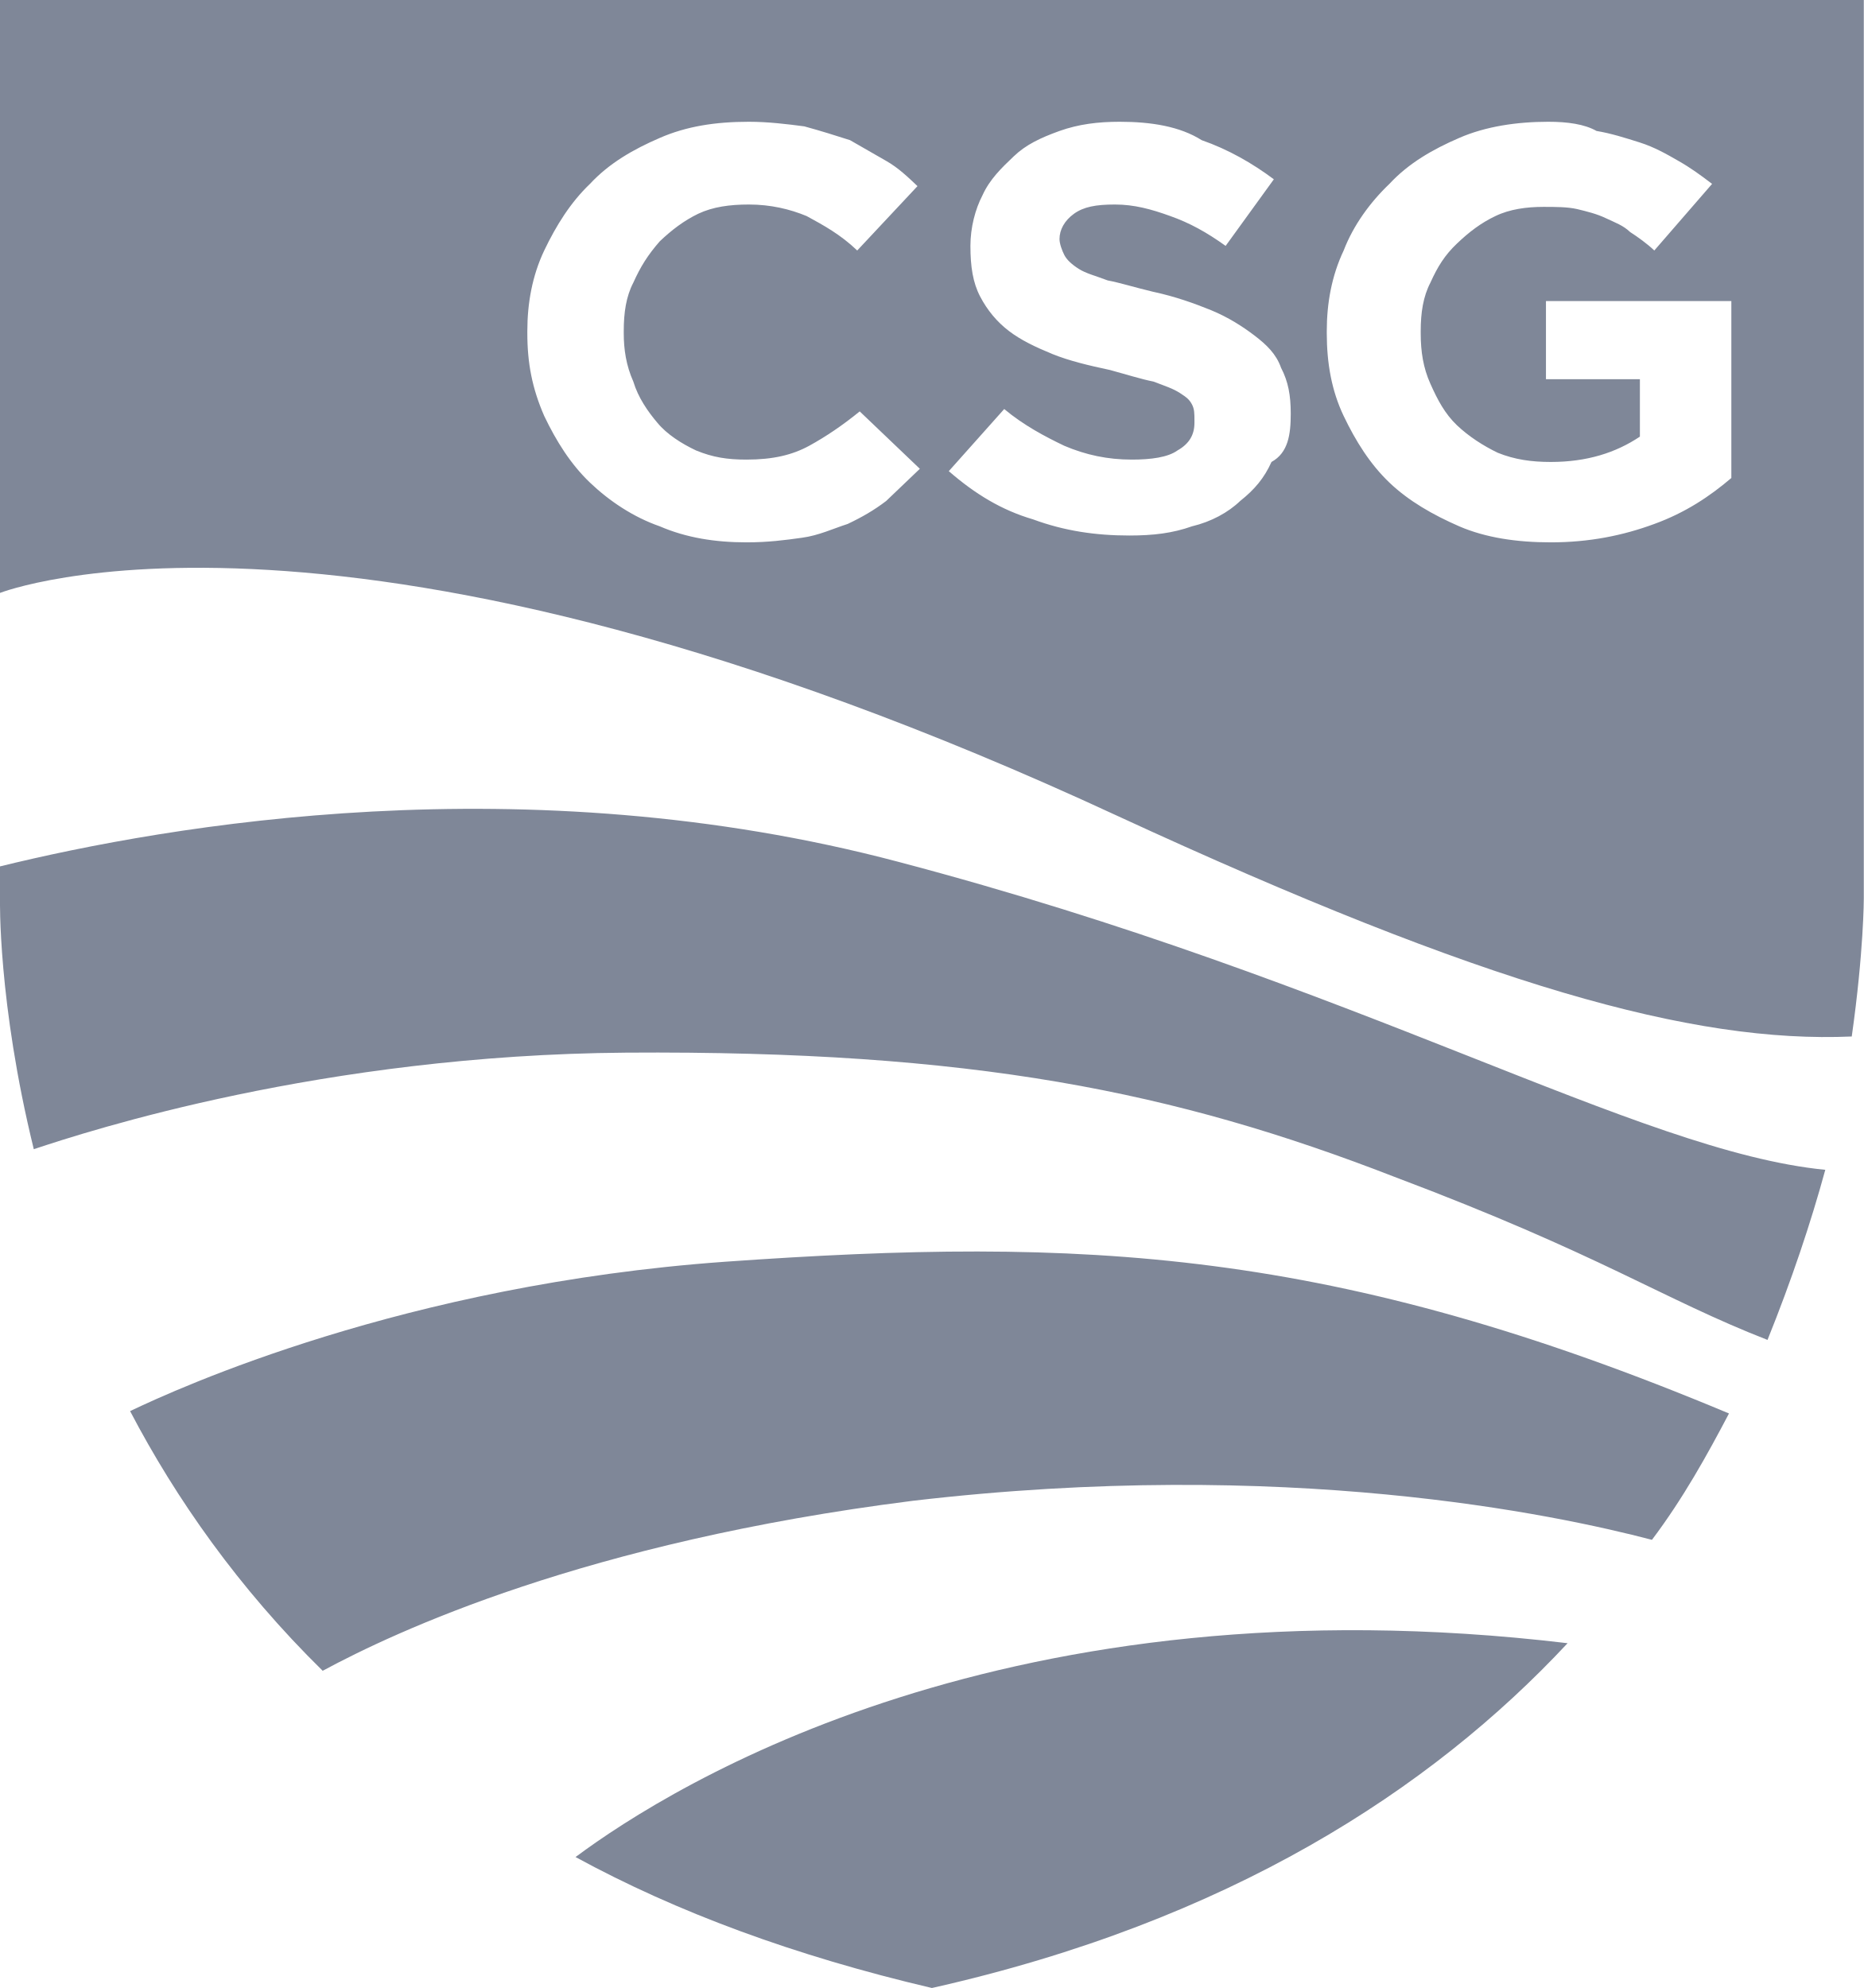
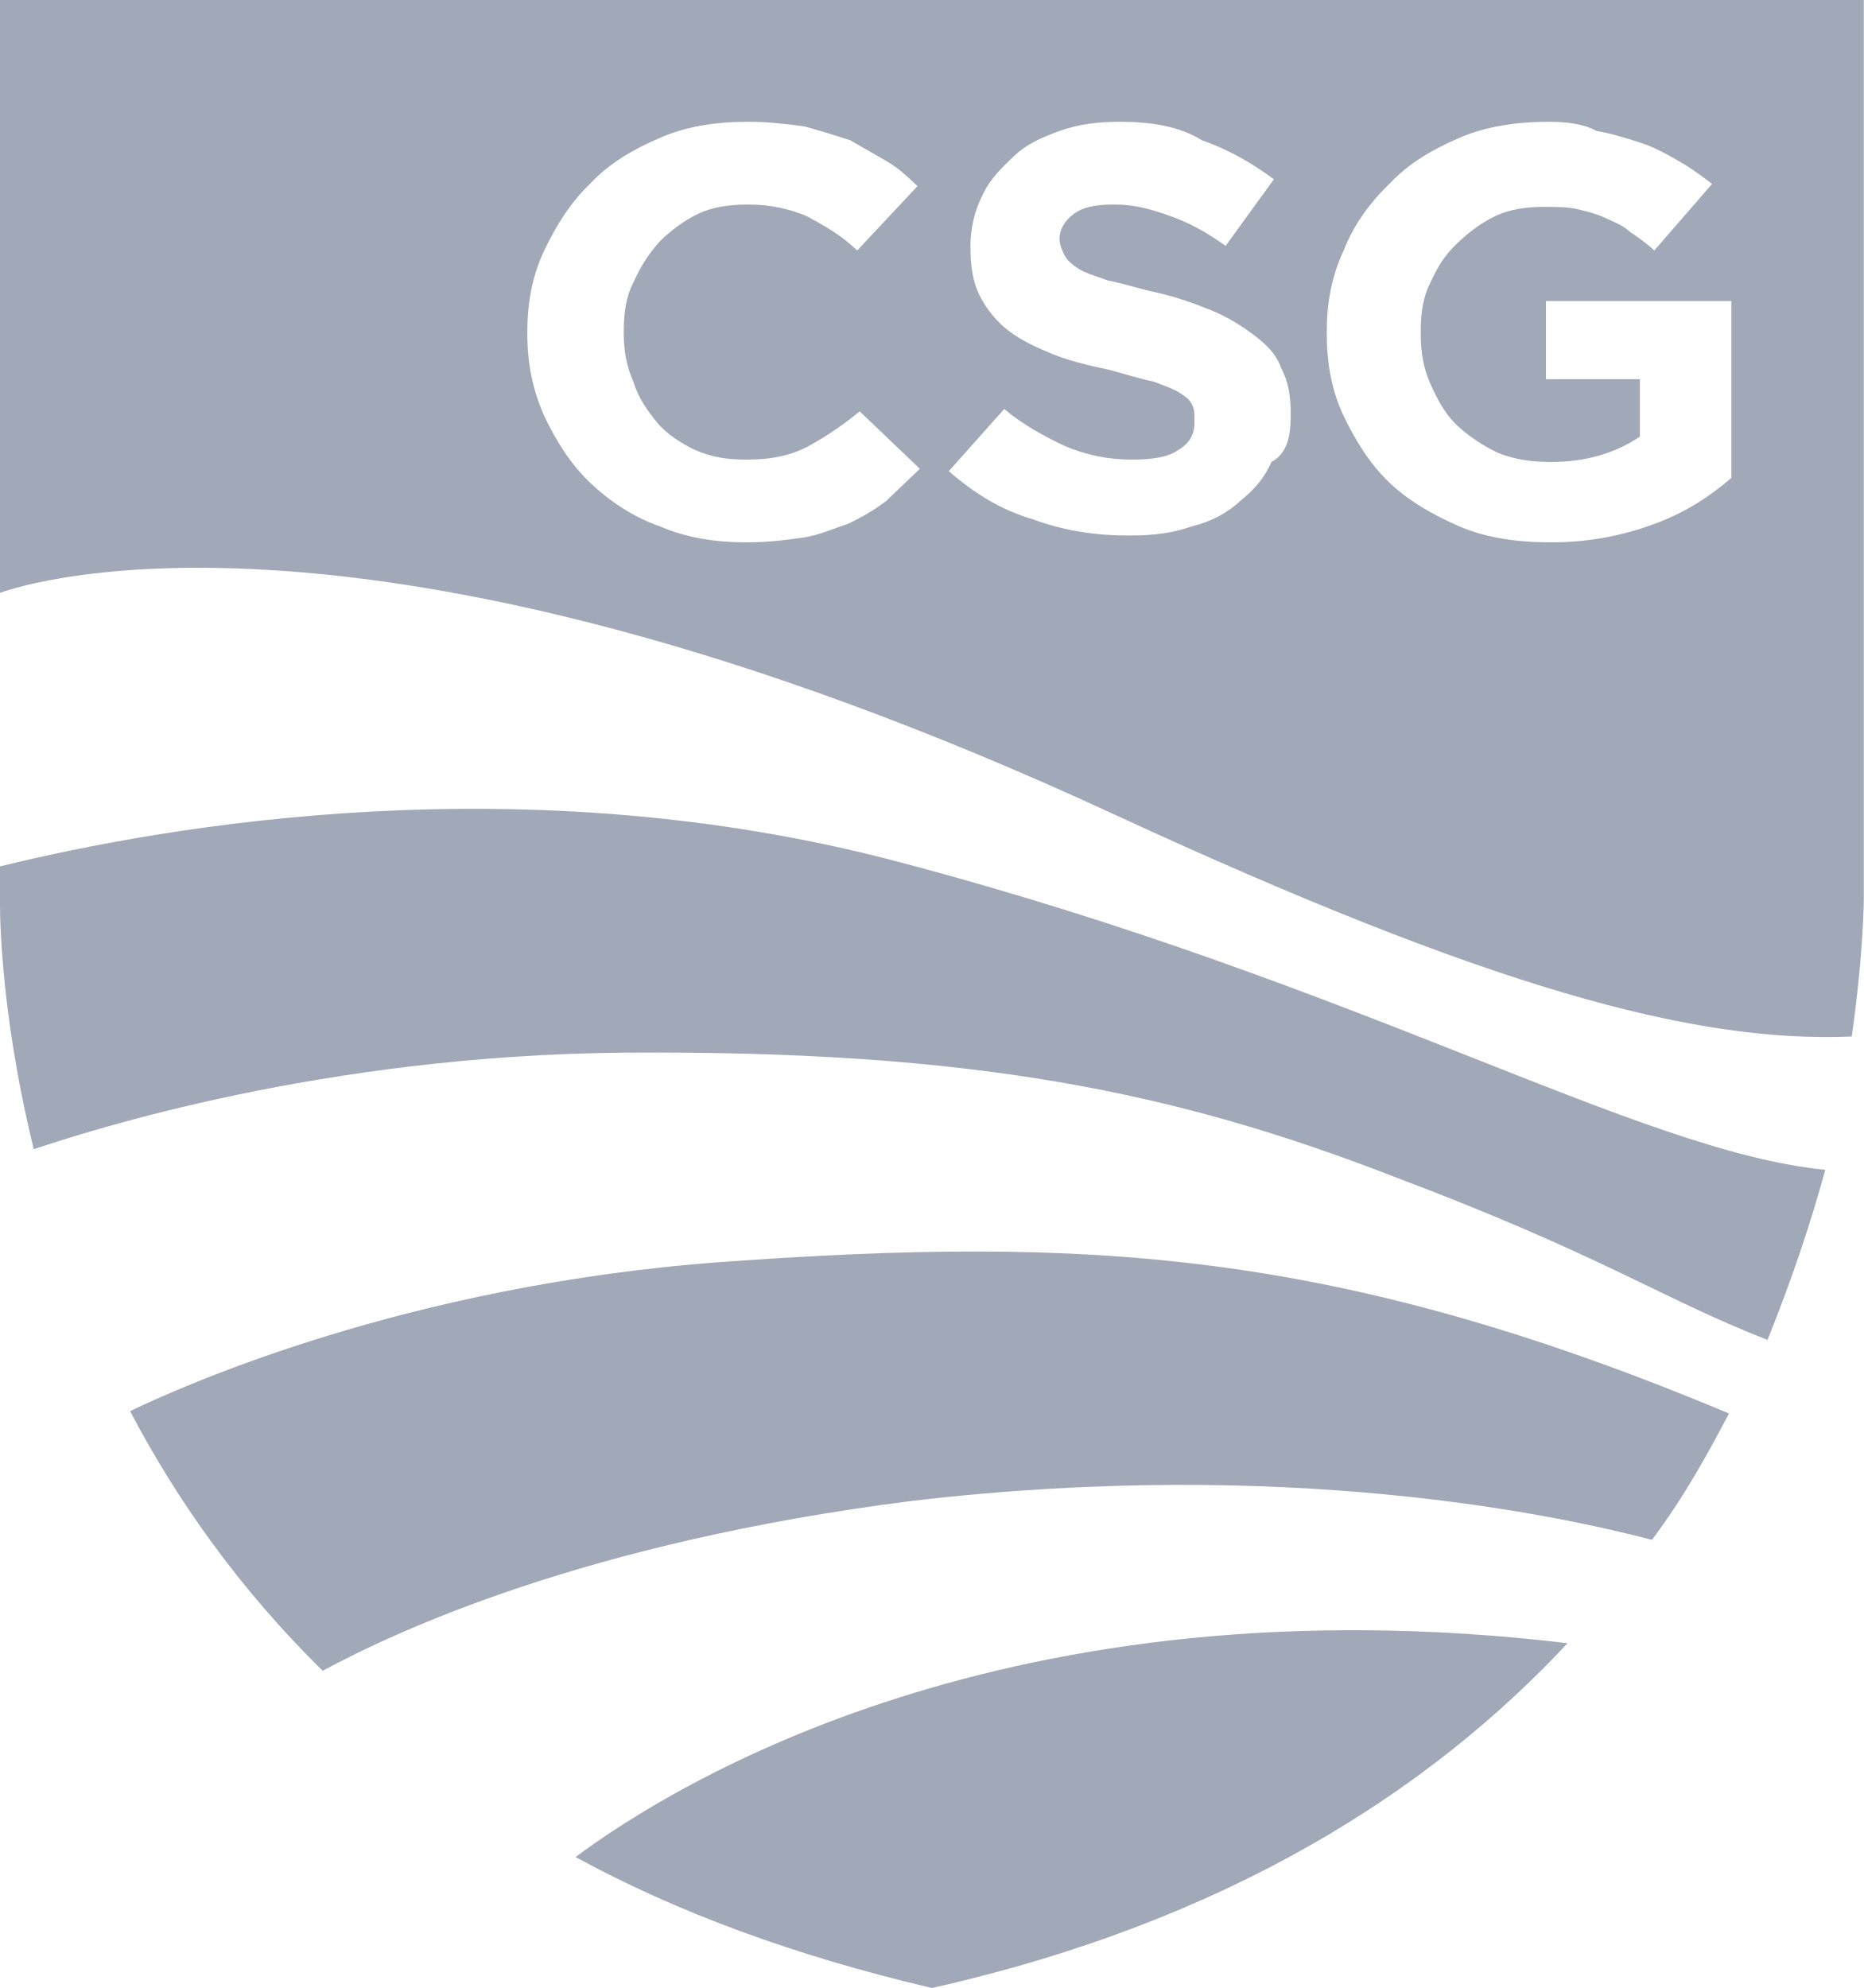
<svg xmlns="http://www.w3.org/2000/svg" width="15" height="16" viewBox="0 0 15 16" fill="none">
-   <path d="M5.039 8.472C2.597 8.49 0.717 9.101 0.272 9.249C-0.019 8.065 0 7.232 0 7.232V6.973C1.357 6.64 4.225 6.141 7.229 6.936C10.95 7.917 13.178 9.267 14.69 9.415C14.574 9.84 14.419 10.303 14.225 10.784C13.372 10.451 12.888 10.099 11.221 9.471C9.457 8.786 7.83 8.453 5.039 8.472ZM13.295 12.393C13.546 12.06 13.74 11.709 13.915 11.376C10.736 10.044 8.721 9.951 5.833 10.155C3.256 10.34 1.434 11.172 1.047 11.357C1.415 12.06 1.919 12.781 2.597 13.447C3.179 13.133 4.709 12.412 7.345 12.079C10.349 11.727 12.519 12.19 13.295 12.393ZM4.632 14.946C5.446 15.39 6.396 15.741 7.5 16C9.884 15.464 11.512 14.409 12.616 13.225C8.12 12.689 5.427 14.354 4.632 14.946ZM14.903 8.342C13.624 8.398 11.957 7.935 8.992 6.566C2.772 3.681 0 4.772 0 4.772V0H15V7.232C15 7.232 15 7.658 14.903 8.342ZM7.403 3.773L6.919 3.311C6.783 3.422 6.647 3.514 6.512 3.588C6.376 3.662 6.221 3.699 6.008 3.699C5.853 3.699 5.737 3.681 5.601 3.625C5.485 3.57 5.368 3.496 5.291 3.403C5.213 3.311 5.136 3.2 5.097 3.071C5.039 2.941 5.02 2.812 5.02 2.682V2.664C5.02 2.516 5.039 2.386 5.097 2.275C5.155 2.146 5.213 2.053 5.31 1.942C5.407 1.85 5.504 1.776 5.62 1.72C5.737 1.665 5.872 1.646 6.027 1.646C6.202 1.646 6.357 1.683 6.492 1.739C6.628 1.813 6.764 1.887 6.899 2.016L7.384 1.498C7.306 1.424 7.229 1.35 7.132 1.295C7.035 1.239 6.938 1.184 6.841 1.128C6.725 1.091 6.609 1.054 6.473 1.017C6.337 0.999 6.182 0.98 6.027 0.98C5.756 0.98 5.523 1.017 5.31 1.11C5.097 1.202 4.903 1.313 4.748 1.48C4.593 1.628 4.477 1.813 4.38 2.016C4.283 2.22 4.244 2.442 4.244 2.664V2.682C4.244 2.923 4.283 3.126 4.38 3.348C4.477 3.551 4.593 3.736 4.748 3.884C4.903 4.032 5.097 4.162 5.31 4.236C5.523 4.328 5.756 4.365 6.008 4.365C6.182 4.365 6.318 4.347 6.454 4.328C6.589 4.31 6.706 4.254 6.822 4.217C6.938 4.162 7.035 4.106 7.132 4.032C7.229 3.94 7.306 3.866 7.403 3.773ZM10.388 3.329C10.388 3.182 10.368 3.071 10.31 2.96C10.271 2.849 10.194 2.775 10.097 2.701C10 2.627 9.884 2.553 9.748 2.497C9.613 2.442 9.457 2.386 9.283 2.349C9.128 2.312 9.012 2.275 8.915 2.257C8.818 2.22 8.74 2.201 8.682 2.164C8.624 2.127 8.585 2.09 8.566 2.053C8.547 2.016 8.527 1.961 8.527 1.924C8.527 1.85 8.566 1.776 8.644 1.72C8.721 1.665 8.818 1.646 8.973 1.646C9.128 1.646 9.264 1.683 9.419 1.739C9.574 1.794 9.709 1.868 9.864 1.979L10.252 1.443C10.078 1.313 9.884 1.202 9.671 1.128C9.496 1.017 9.264 0.98 9.012 0.98C8.837 0.98 8.682 0.999 8.527 1.054C8.372 1.11 8.256 1.165 8.159 1.258C8.062 1.35 7.965 1.443 7.907 1.572C7.849 1.683 7.81 1.831 7.81 1.979C7.81 2.146 7.83 2.275 7.888 2.386C7.946 2.497 8.023 2.59 8.12 2.664C8.217 2.738 8.333 2.793 8.469 2.849C8.605 2.904 8.76 2.941 8.934 2.978C9.07 3.015 9.186 3.052 9.283 3.071C9.38 3.108 9.438 3.126 9.496 3.163C9.554 3.2 9.574 3.219 9.593 3.255C9.613 3.292 9.613 3.329 9.613 3.385V3.403C9.613 3.496 9.574 3.57 9.477 3.625C9.399 3.681 9.264 3.699 9.109 3.699C8.915 3.699 8.74 3.662 8.566 3.588C8.411 3.514 8.237 3.422 8.082 3.292L7.636 3.792C7.849 3.977 8.062 4.106 8.314 4.18C8.566 4.273 8.818 4.31 9.089 4.31C9.283 4.31 9.438 4.291 9.593 4.236C9.748 4.199 9.884 4.125 9.981 4.032C10.097 3.94 10.175 3.847 10.233 3.718C10.368 3.644 10.388 3.496 10.388 3.329ZM13.934 2.423H12.442V3.052H13.198V3.514C13.004 3.644 12.771 3.718 12.481 3.718C12.326 3.718 12.19 3.699 12.054 3.644C11.938 3.588 11.822 3.514 11.725 3.422C11.628 3.329 11.57 3.219 11.512 3.089C11.454 2.96 11.434 2.83 11.434 2.682V2.664C11.434 2.516 11.454 2.386 11.512 2.275C11.57 2.146 11.628 2.053 11.725 1.961C11.822 1.868 11.919 1.794 12.035 1.739C12.151 1.683 12.287 1.665 12.422 1.665C12.519 1.665 12.616 1.665 12.694 1.683C12.771 1.702 12.849 1.72 12.926 1.757C13.004 1.794 13.062 1.813 13.12 1.868C13.178 1.905 13.256 1.961 13.314 2.016L13.779 1.48C13.682 1.406 13.605 1.35 13.508 1.295C13.411 1.239 13.314 1.184 13.198 1.147C13.081 1.11 12.965 1.073 12.849 1.054C12.752 0.999 12.616 0.98 12.461 0.98C12.209 0.98 11.957 1.017 11.744 1.11C11.531 1.202 11.337 1.313 11.182 1.48C11.027 1.628 10.892 1.813 10.814 2.016C10.717 2.22 10.678 2.442 10.678 2.664V2.682C10.678 2.923 10.717 3.145 10.814 3.348C10.911 3.551 11.027 3.736 11.182 3.884C11.337 4.032 11.531 4.143 11.744 4.236C11.957 4.328 12.209 4.365 12.481 4.365C12.791 4.365 13.062 4.31 13.314 4.217C13.566 4.125 13.76 3.995 13.934 3.847V2.423Z" fill="#001133" fill-opacity="0.5" />
+   <path d="M5.039 8.472C2.597 8.49 0.717 9.101 0.272 9.249C-0.019 8.065 0 7.232 0 7.232V6.973C1.357 6.64 4.225 6.141 7.229 6.936C10.95 7.917 13.178 9.267 14.69 9.415C14.574 9.84 14.419 10.303 14.225 10.784C13.372 10.451 12.888 10.099 11.221 9.471C9.457 8.786 7.83 8.453 5.039 8.472ZM13.295 12.393C13.546 12.06 13.74 11.709 13.915 11.376C10.736 10.044 8.721 9.951 5.833 10.155C3.256 10.34 1.434 11.172 1.047 11.357C1.415 12.06 1.919 12.781 2.597 13.447C3.179 13.133 4.709 12.412 7.345 12.079C10.349 11.727 12.519 12.19 13.295 12.393ZM4.632 14.946C5.446 15.39 6.396 15.741 7.5 16C9.884 15.464 11.512 14.409 12.616 13.225C8.12 12.689 5.427 14.354 4.632 14.946ZM14.903 8.342C13.624 8.398 11.957 7.935 8.992 6.566C2.772 3.681 0 4.772 0 4.772V0H15V7.232C15 7.232 15 7.658 14.903 8.342ZM7.403 3.773L6.919 3.311C6.783 3.422 6.647 3.514 6.512 3.588C6.376 3.662 6.221 3.699 6.008 3.699C5.853 3.699 5.737 3.681 5.601 3.625C5.485 3.57 5.368 3.496 5.291 3.403C5.213 3.311 5.136 3.2 5.097 3.071C5.039 2.941 5.02 2.812 5.02 2.682V2.664C5.02 2.516 5.039 2.386 5.097 2.275C5.155 2.146 5.213 2.053 5.31 1.942C5.407 1.85 5.504 1.776 5.62 1.72C5.737 1.665 5.872 1.646 6.027 1.646C6.202 1.646 6.357 1.683 6.492 1.739C6.628 1.813 6.764 1.887 6.899 2.016L7.384 1.498C7.306 1.424 7.229 1.35 7.132 1.295C7.035 1.239 6.938 1.184 6.841 1.128C6.725 1.091 6.609 1.054 6.473 1.017C6.337 0.999 6.182 0.98 6.027 0.98C5.756 0.98 5.523 1.017 5.31 1.11C5.097 1.202 4.903 1.313 4.748 1.48C4.593 1.628 4.477 1.813 4.38 2.016C4.283 2.22 4.244 2.442 4.244 2.664V2.682C4.244 2.923 4.283 3.126 4.38 3.348C4.477 3.551 4.593 3.736 4.748 3.884C4.903 4.032 5.097 4.162 5.31 4.236C5.523 4.328 5.756 4.365 6.008 4.365C6.182 4.365 6.318 4.347 6.454 4.328C6.589 4.31 6.706 4.254 6.822 4.217C6.938 4.162 7.035 4.106 7.132 4.032C7.229 3.94 7.306 3.866 7.403 3.773ZM10.388 3.329C10.388 3.182 10.368 3.071 10.31 2.96C10.271 2.849 10.194 2.775 10.097 2.701C10 2.627 9.884 2.553 9.748 2.497C9.613 2.442 9.457 2.386 9.283 2.349C9.128 2.312 9.012 2.275 8.915 2.257C8.818 2.22 8.74 2.201 8.682 2.164C8.624 2.127 8.585 2.09 8.566 2.053C8.547 2.016 8.527 1.961 8.527 1.924C8.527 1.85 8.566 1.776 8.644 1.72C8.721 1.665 8.818 1.646 8.973 1.646C9.128 1.646 9.264 1.683 9.419 1.739C9.574 1.794 9.709 1.868 9.864 1.979L10.252 1.443C10.078 1.313 9.884 1.202 9.671 1.128C9.496 1.017 9.264 0.98 9.012 0.98C8.837 0.98 8.682 0.999 8.527 1.054C8.372 1.11 8.256 1.165 8.159 1.258C8.062 1.35 7.965 1.443 7.907 1.572C7.849 1.683 7.81 1.831 7.81 1.979C7.81 2.146 7.83 2.275 7.888 2.386C7.946 2.497 8.023 2.59 8.12 2.664C8.217 2.738 8.333 2.793 8.469 2.849C8.605 2.904 8.76 2.941 8.934 2.978C9.07 3.015 9.186 3.052 9.283 3.071C9.38 3.108 9.438 3.126 9.496 3.163C9.554 3.2 9.574 3.219 9.593 3.255C9.613 3.292 9.613 3.329 9.613 3.385V3.403C9.613 3.496 9.574 3.57 9.477 3.625C9.399 3.681 9.264 3.699 9.109 3.699C8.915 3.699 8.74 3.662 8.566 3.588C8.411 3.514 8.237 3.422 8.082 3.292L7.636 3.792C7.849 3.977 8.062 4.106 8.314 4.18C8.566 4.273 8.818 4.31 9.089 4.31C9.283 4.31 9.438 4.291 9.593 4.236C9.748 4.199 9.884 4.125 9.981 4.032C10.097 3.94 10.175 3.847 10.233 3.718C10.368 3.644 10.388 3.496 10.388 3.329ZM13.934 2.423H12.442V3.052H13.198V3.514C13.004 3.644 12.771 3.718 12.481 3.718C12.326 3.718 12.19 3.699 12.054 3.644C11.938 3.588 11.822 3.514 11.725 3.422C11.628 3.329 11.57 3.219 11.512 3.089C11.454 2.96 11.434 2.83 11.434 2.682V2.664C11.434 2.516 11.454 2.386 11.512 2.275C11.57 2.146 11.628 2.053 11.725 1.961C11.822 1.868 11.919 1.794 12.035 1.739C12.151 1.683 12.287 1.665 12.422 1.665C12.519 1.665 12.616 1.665 12.694 1.683C12.771 1.702 12.849 1.72 12.926 1.757C13.004 1.794 13.062 1.813 13.12 1.868C13.178 1.905 13.256 1.961 13.314 2.016L13.779 1.48C13.682 1.406 13.605 1.35 13.508 1.295C13.411 1.239 13.314 1.184 13.198 1.147C13.081 1.11 12.965 1.073 12.849 1.054C12.752 0.999 12.616 0.98 12.461 0.98C12.209 0.98 11.957 1.017 11.744 1.11C11.531 1.202 11.337 1.313 11.182 1.48C11.027 1.628 10.892 1.813 10.814 2.016C10.717 2.22 10.678 2.442 10.678 2.664V2.682C10.678 2.923 10.717 3.145 10.814 3.348C10.911 3.551 11.027 3.736 11.182 3.884C11.337 4.032 11.531 4.143 11.744 4.236C11.957 4.328 12.209 4.365 12.481 4.365C12.791 4.365 13.062 4.31 13.314 4.217C13.566 4.125 13.76 3.995 13.934 3.847V2.423Z" fill="#A1A9B8" />
</svg>
